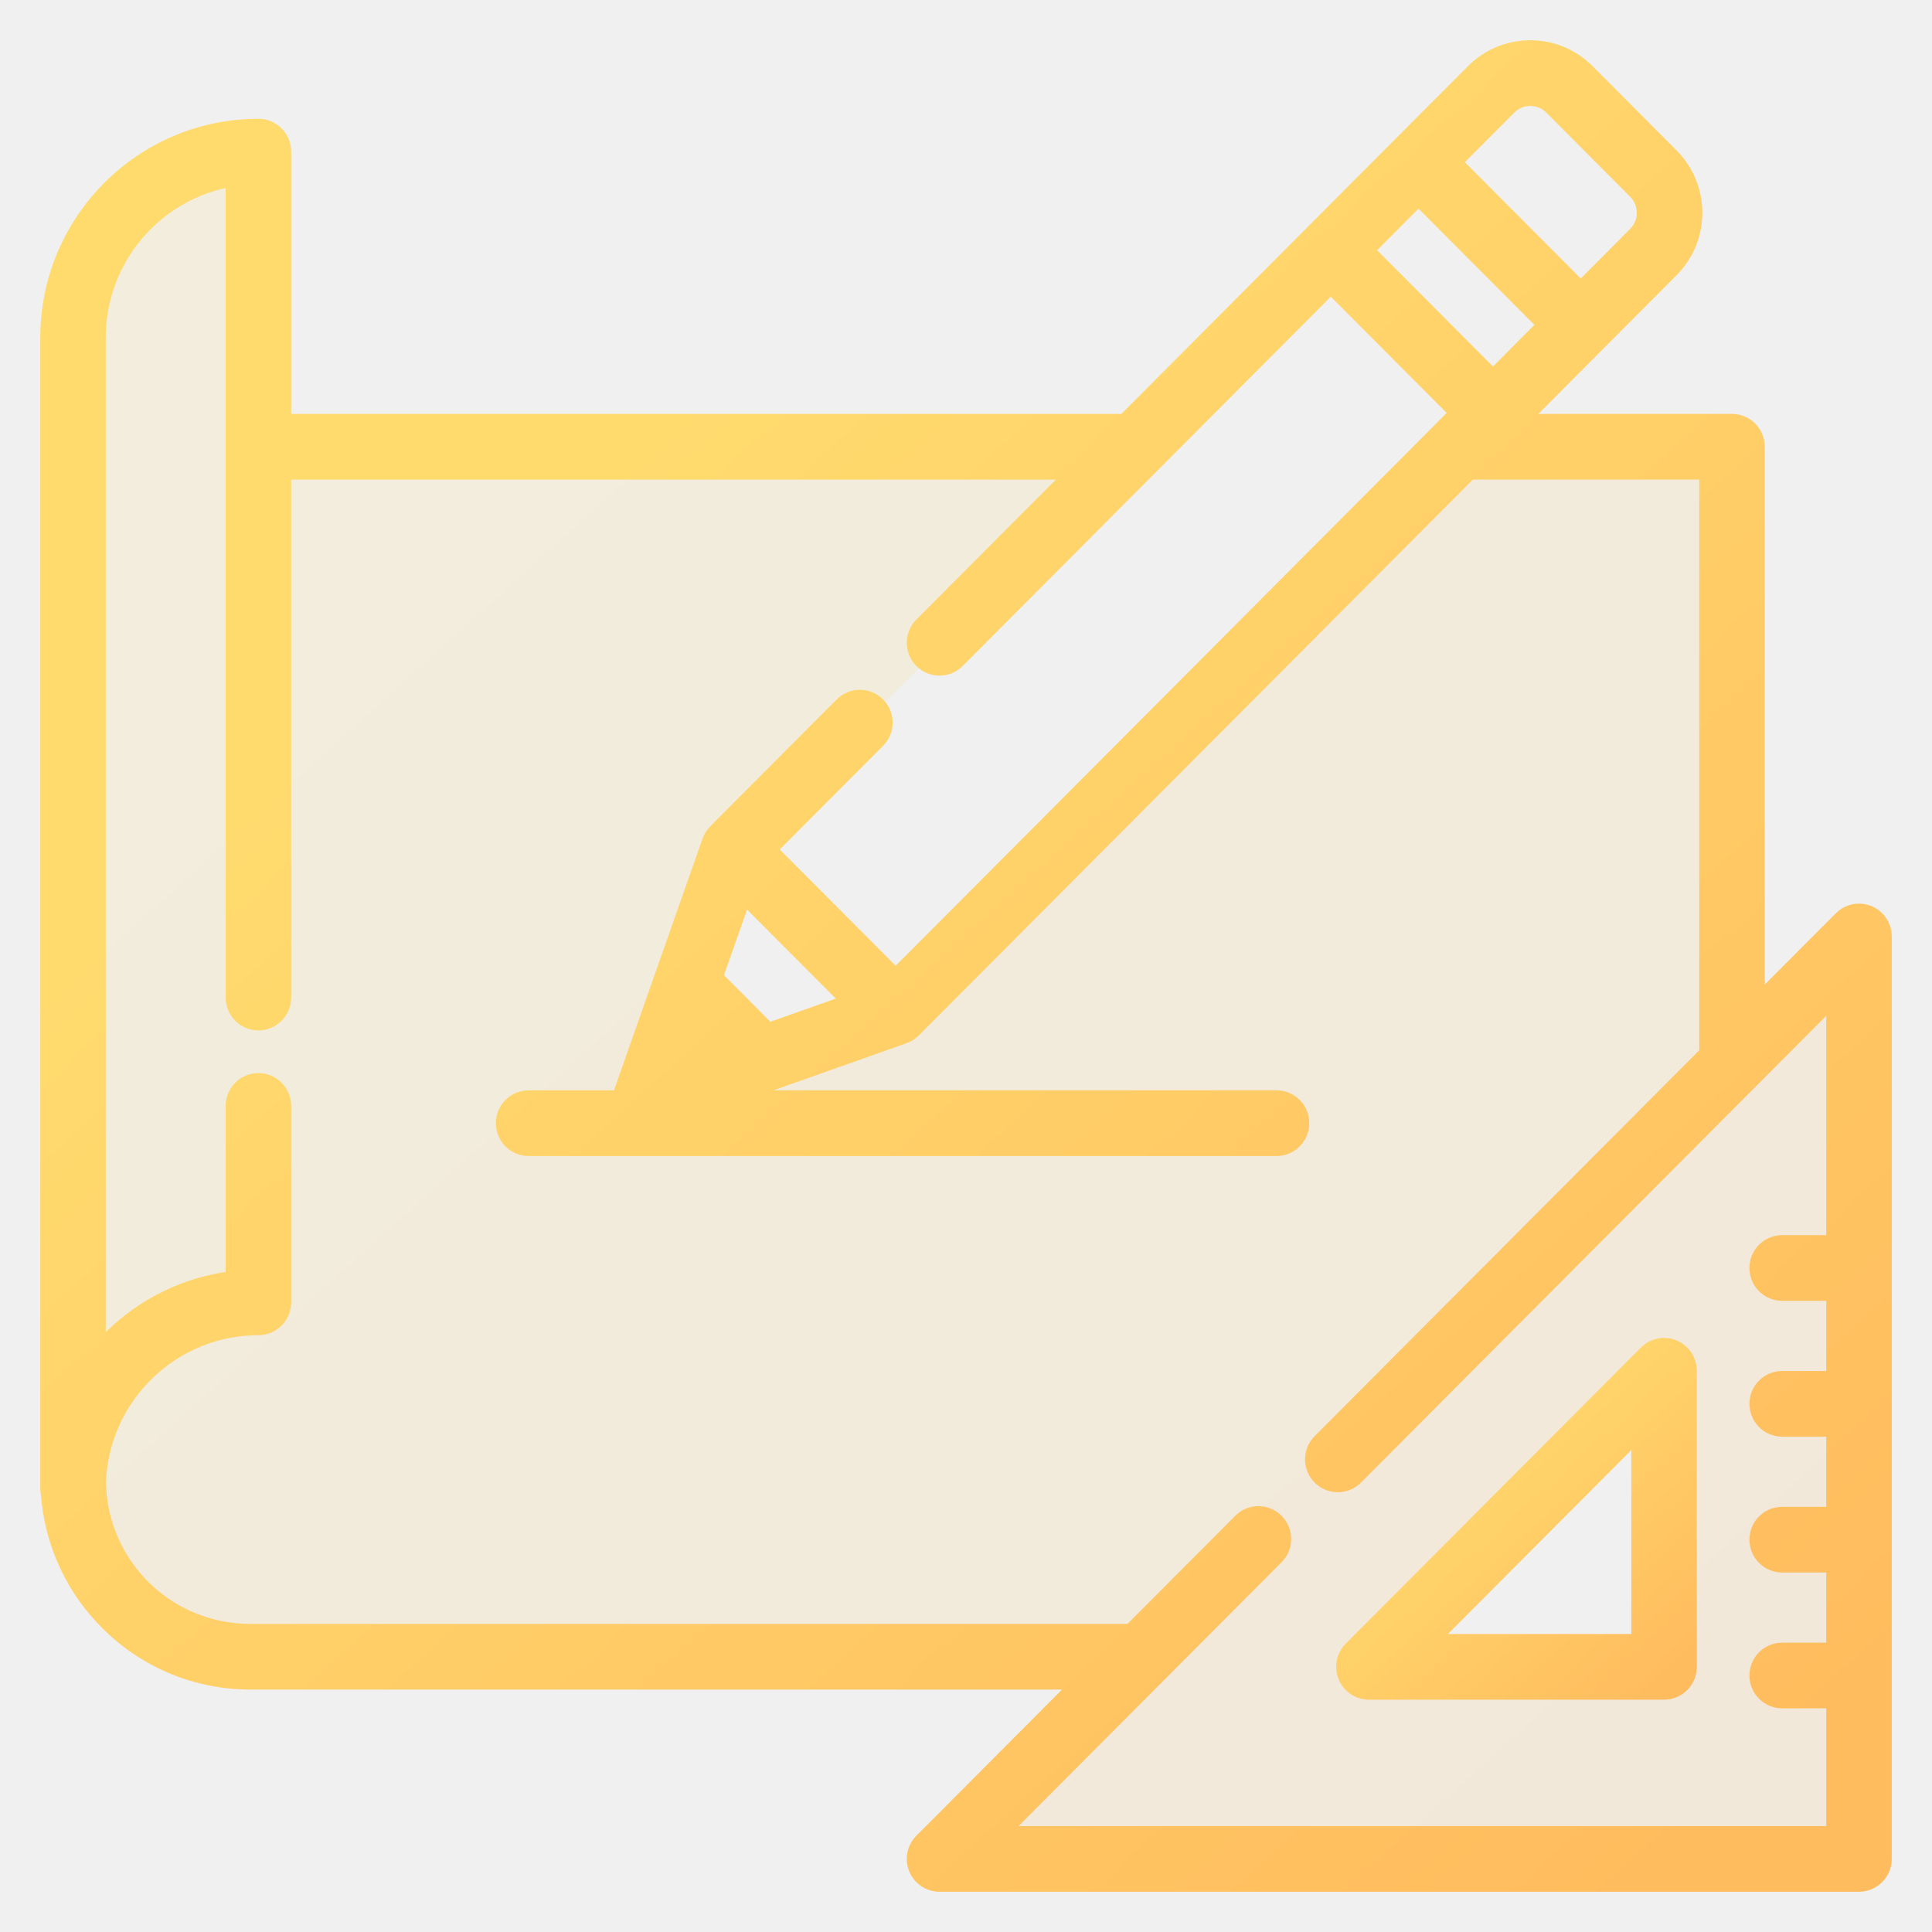
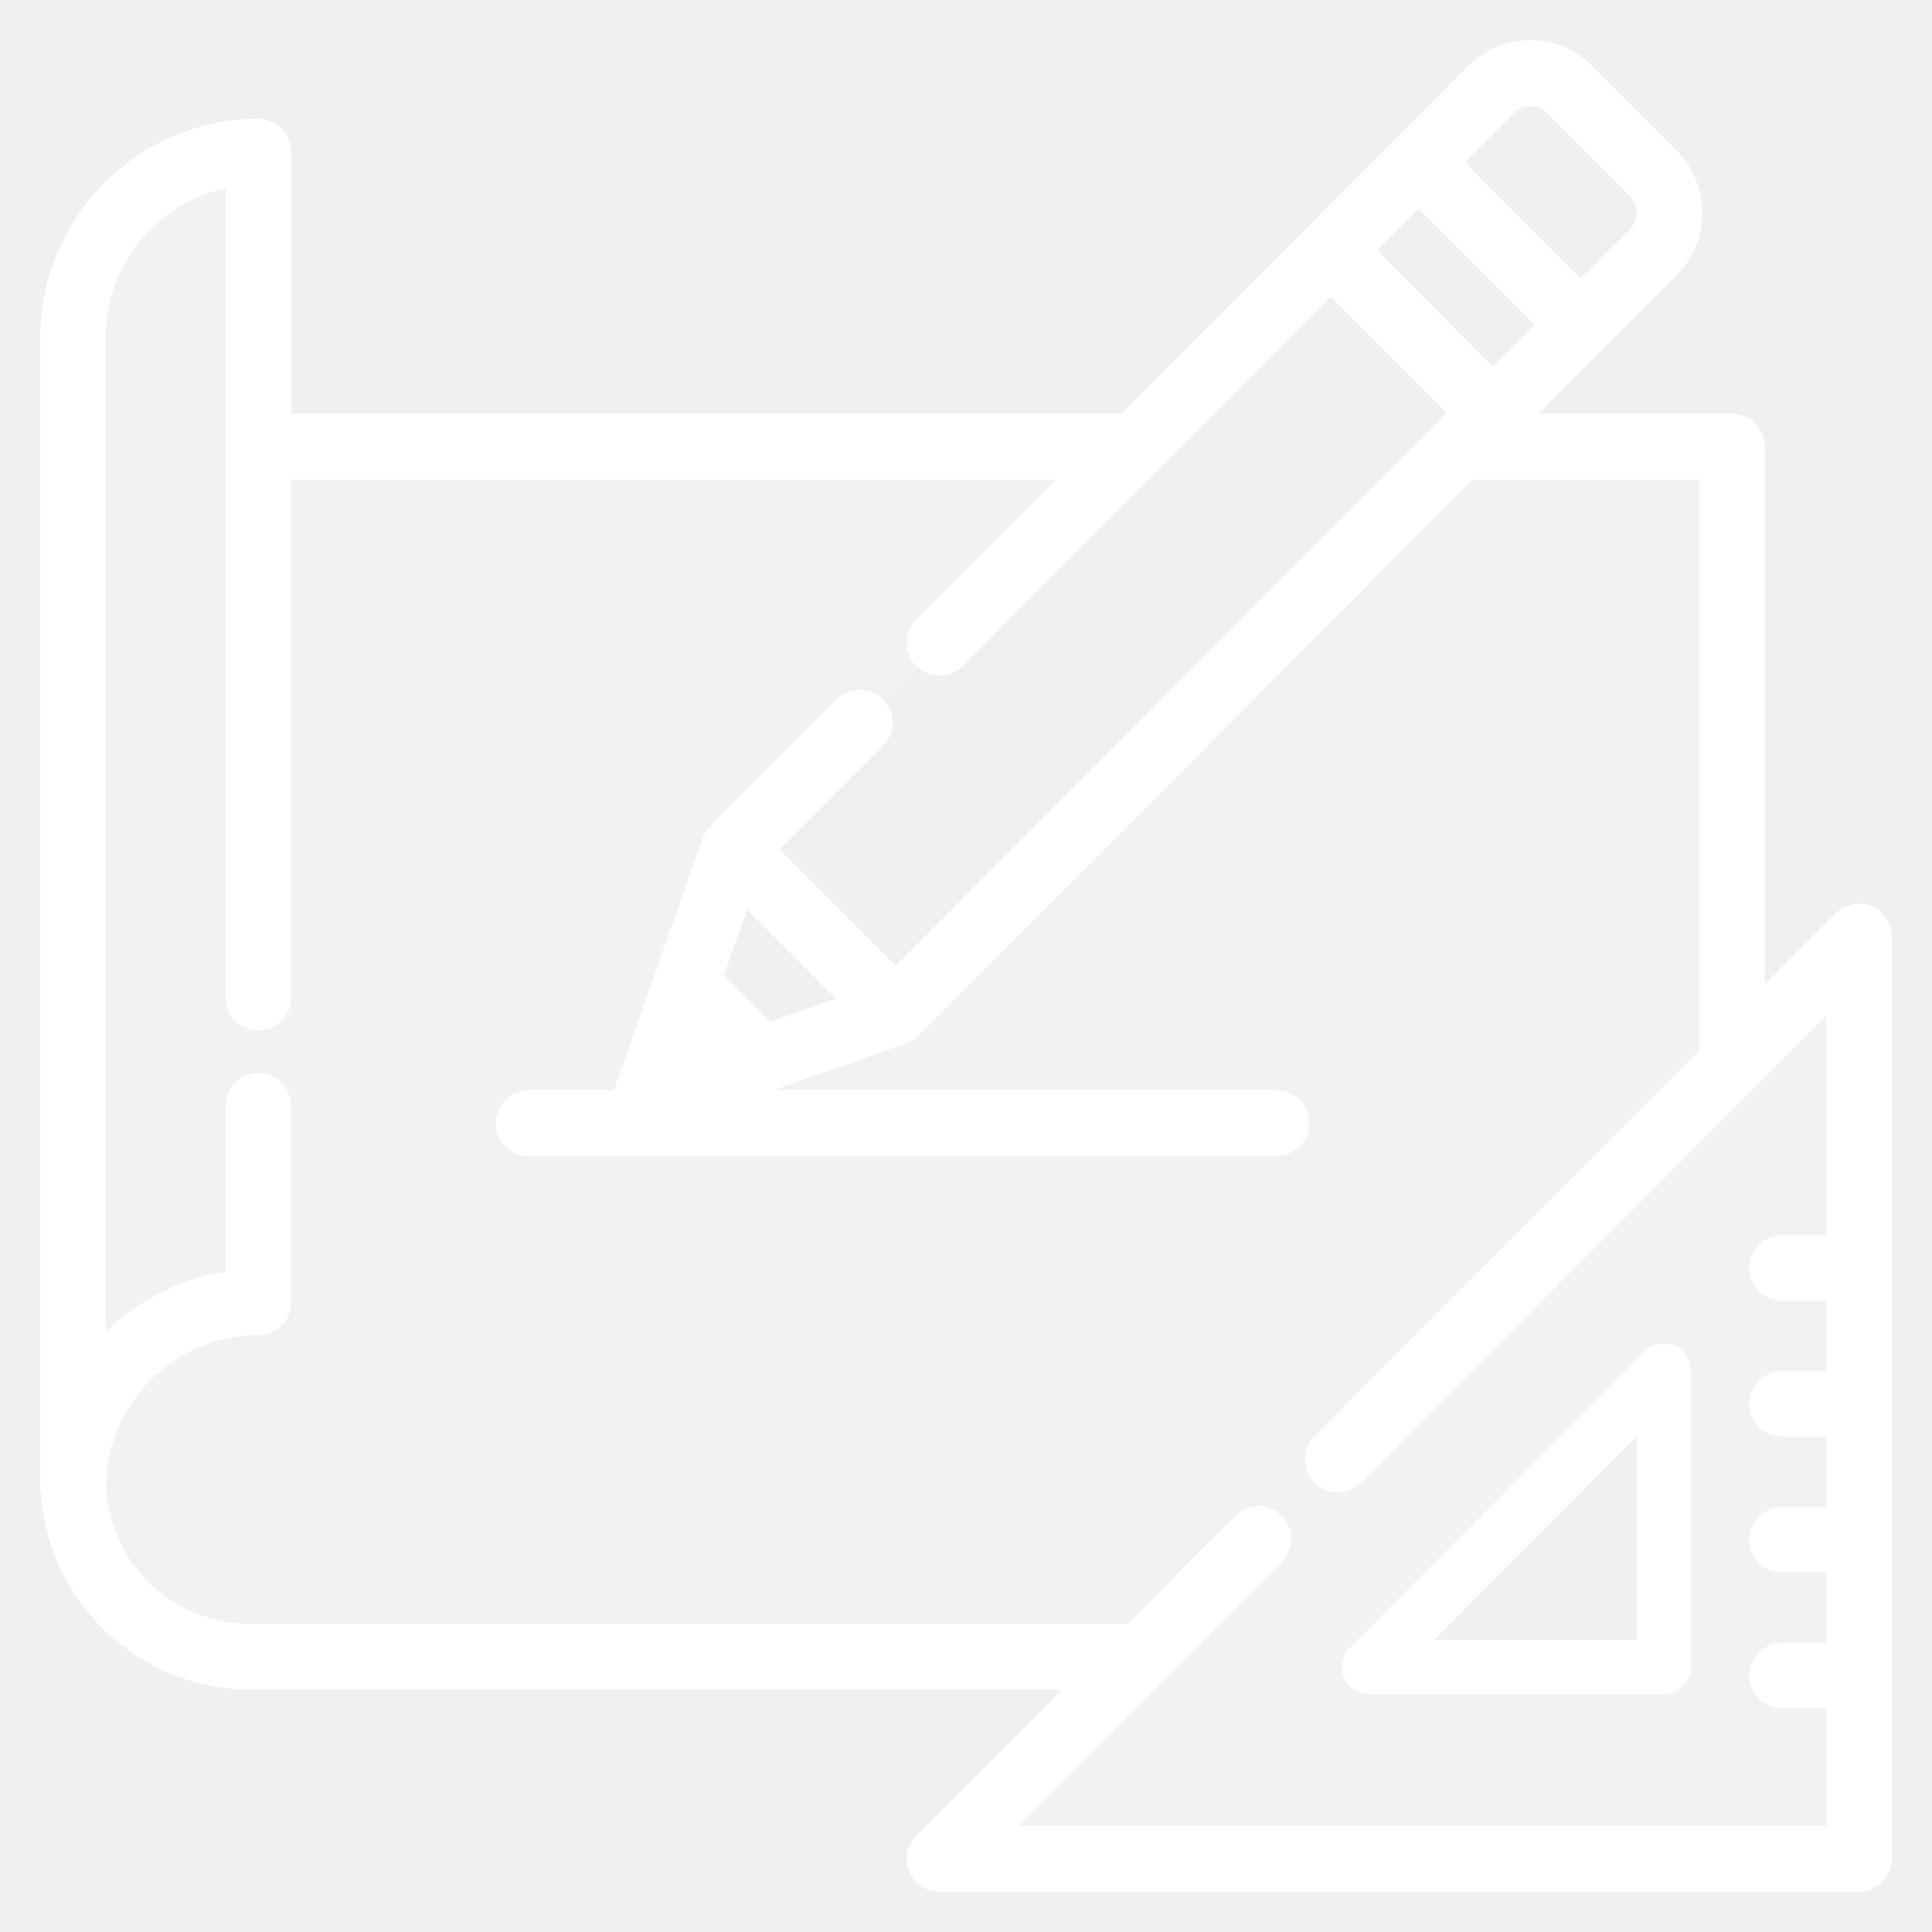
<svg xmlns="http://www.w3.org/2000/svg" width="42" height="42" viewBox="0 0 42 42" fill="none">
-   <path opacity="0.15" fill-rule="evenodd" clip-rule="evenodd" d="M40.638 19.814C40.418 19.723 40.166 19.773 39.998 19.942L38.239 21.706V9.712C38.239 9.386 37.977 9.123 37.652 9.123H33.141L34.779 7.48L34.779 7.479L36.357 5.896C36.695 5.557 36.882 5.106 36.882 4.626C36.882 4.147 36.695 3.696 36.357 3.356L34.533 1.526C34.195 1.187 33.745 1 33.267 1C32.789 1 32.339 1.187 32.001 1.526L30.422 3.11L28.515 5.023L24.429 9.123H6.205V3.296C6.205 2.97 5.942 2.707 5.618 2.707C3.071 2.707 1 4.785 1 7.339V32.356C1 32.399 1.005 32.442 1.014 32.483C1.095 33.566 1.562 34.573 2.344 35.338C3.179 36.155 4.281 36.605 5.447 36.605H23.388L20.009 39.995C19.841 40.163 19.791 40.416 19.882 40.636C19.973 40.856 20.187 41 20.424 41H40.413C40.737 41 41 40.736 41 40.411V20.358C41 20.12 40.857 19.905 40.638 19.814ZM32.831 2.359C33.072 2.118 33.463 2.118 33.703 2.359L35.527 4.189C35.767 4.43 35.767 4.822 35.527 5.063L34.364 6.231L31.668 3.526L32.831 2.359ZM30.838 4.359L33.533 7.063L32.456 8.144L29.761 5.44L30.838 4.359ZM18.397 21.76L16.715 22.356L15.595 21.232L16.188 19.544L18.397 21.76ZM35.829 30.171L30.171 35.829C30.108 35.892 30.152 36 30.241 36H36V30.241C36 30.152 35.892 30.108 35.829 30.171ZM16 18.5L19.5 22L32.5 9L29 5.5L16 18.5Z" fill="url(#paint0_linear)" />
-   <path d="M36.4 29.255C36.18 29.164 35.928 29.214 35.76 29.383L29.344 35.819C29.176 35.988 29.126 36.241 29.217 36.461C29.308 36.681 29.522 36.825 29.759 36.825H36.175C36.499 36.825 36.762 36.561 36.762 36.236V29.799C36.762 29.561 36.619 29.346 36.4 29.255ZM31.176 35.647L35.588 31.221V35.647H31.176Z" fill="url(#paint1_linear)" stroke="url(#paint2_linear)" stroke-width="0.25" />
-   <path d="M40.638 19.814C40.418 19.723 40.166 19.773 39.998 19.942L38.239 21.706V9.712C38.239 9.386 37.977 9.123 37.652 9.123H33.141L34.779 7.48C34.779 7.48 34.779 7.479 34.779 7.479L36.357 5.896C36.695 5.557 36.882 5.106 36.882 4.626C36.882 4.147 36.695 3.696 36.357 3.356L34.533 1.526C34.195 1.187 33.745 1 33.267 1C32.789 1 32.339 1.187 32.001 1.526L30.422 3.11L28.515 5.023L24.429 9.123H6.205V3.296C6.205 2.97 5.942 2.707 5.618 2.707C3.071 2.707 1 4.785 1 7.339V32.356C1 32.399 1.005 32.442 1.014 32.483C1.095 33.566 1.562 34.573 2.344 35.338C3.179 36.155 4.281 36.605 5.447 36.605H23.388L20.009 39.995C19.841 40.163 19.791 40.416 19.882 40.636C19.973 40.856 20.187 41 20.424 41H40.413C40.737 41 41 40.736 41 40.411V20.358C41 20.12 40.857 19.905 40.638 19.814ZM32.831 2.359C33.072 2.118 33.463 2.118 33.703 2.359L35.527 4.189C35.767 4.43 35.767 4.822 35.527 5.063L34.364 6.231L31.668 3.526L32.831 2.359ZM30.838 4.359L33.533 7.063L32.456 8.144L29.761 5.44L30.838 4.359ZM39.826 26.976H38.743C38.419 26.976 38.156 27.24 38.156 27.565C38.156 27.891 38.419 28.154 38.743 28.154H39.826V29.929H38.743C38.419 29.929 38.156 30.193 38.156 30.518C38.156 30.844 38.419 31.107 38.743 31.107H39.826V32.882H38.743C38.419 32.882 38.156 33.146 38.156 33.471C38.156 33.797 38.419 34.06 38.743 34.06H39.826V35.835H38.743C38.419 35.835 38.156 36.099 38.156 36.424C38.156 36.749 38.419 37.013 38.743 37.013H39.826V39.822H21.842L27.772 33.873C28.001 33.643 28.001 33.27 27.772 33.04C27.746 33.014 27.717 32.991 27.688 32.97C27.459 32.813 27.145 32.836 26.942 33.04L24.562 35.427H5.448C3.667 35.427 2.233 34.032 2.177 32.249C2.18 32.137 2.189 32.026 2.203 31.917C2.203 31.916 2.203 31.915 2.203 31.915C2.21 31.863 2.218 31.811 2.227 31.759C2.228 31.753 2.229 31.747 2.23 31.741C2.238 31.695 2.247 31.65 2.257 31.604C2.26 31.591 2.263 31.579 2.266 31.566C2.275 31.527 2.285 31.489 2.295 31.451C2.3 31.43 2.306 31.41 2.312 31.389C2.321 31.359 2.33 31.329 2.339 31.3C2.349 31.27 2.359 31.241 2.369 31.212C2.376 31.192 2.383 31.171 2.391 31.151C2.405 31.112 2.42 31.074 2.436 31.036C2.44 31.025 2.445 31.014 2.449 31.003C2.469 30.956 2.49 30.91 2.512 30.864C2.513 30.862 2.514 30.86 2.515 30.858C2.974 29.905 3.858 29.194 4.917 28.973C4.92 28.973 4.923 28.972 4.926 28.971C4.975 28.961 5.024 28.953 5.073 28.945C5.082 28.944 5.09 28.942 5.098 28.941C5.143 28.934 5.188 28.928 5.233 28.923C5.246 28.922 5.258 28.92 5.271 28.919C5.314 28.914 5.358 28.912 5.402 28.909C5.416 28.908 5.43 28.906 5.444 28.906C5.501 28.903 5.559 28.901 5.618 28.901C5.942 28.901 6.205 28.638 6.205 28.312V24.042C6.205 23.716 5.942 23.453 5.618 23.453C5.293 23.453 5.03 23.716 5.03 24.042V27.76C4.039 27.886 3.119 28.33 2.393 29.041C2.317 29.115 2.245 29.193 2.174 29.272V7.339C2.174 5.635 3.41 4.215 5.03 3.935V21.686C5.03 22.011 5.293 22.275 5.618 22.275C5.942 22.275 6.205 22.011 6.205 21.686V10.301H23.255L20.009 13.557C19.78 13.787 19.78 14.16 20.009 14.39C20.238 14.62 20.61 14.62 20.839 14.39L25.087 10.128C25.087 10.128 25.087 10.128 25.087 10.128L28.93 6.273L31.626 8.977L31.309 9.294C31.309 9.295 31.309 9.295 31.309 9.295L19.471 21.172L16.775 18.467L19.108 16.126C19.338 15.896 19.338 15.523 19.108 15.293C18.879 15.063 18.507 15.063 18.278 15.293L15.529 18.051C15.515 18.066 15.501 18.081 15.488 18.097C15.484 18.102 15.48 18.108 15.476 18.114C15.468 18.125 15.46 18.136 15.452 18.147C15.448 18.154 15.444 18.161 15.44 18.168C15.433 18.179 15.427 18.19 15.421 18.201C15.418 18.209 15.414 18.216 15.411 18.224C15.405 18.235 15.401 18.247 15.396 18.259C15.395 18.263 15.393 18.267 15.391 18.271L14.247 21.522L13.467 23.738C13.457 23.768 13.45 23.798 13.444 23.828H11.492C11.167 23.828 10.905 24.092 10.905 24.417C10.905 24.742 11.167 25.006 11.492 25.006H27.75C28.075 25.006 28.338 24.742 28.338 24.417C28.338 24.092 28.075 23.828 27.75 23.828H16.085L19.666 22.56C19.669 22.559 19.672 22.557 19.675 22.556C19.689 22.551 19.702 22.545 19.716 22.539C19.721 22.537 19.727 22.534 19.732 22.532C19.746 22.525 19.76 22.517 19.773 22.509C19.778 22.506 19.782 22.503 19.786 22.501C19.801 22.492 19.814 22.482 19.828 22.471C19.831 22.469 19.835 22.466 19.838 22.464C19.854 22.45 19.87 22.436 19.886 22.421L31.967 10.301H37.065V22.884L28.667 31.309C28.438 31.539 28.438 31.912 28.667 32.142C28.681 32.156 28.696 32.17 28.712 32.182C28.819 32.27 28.951 32.315 29.082 32.315C29.214 32.315 29.345 32.27 29.453 32.182C29.468 32.17 29.483 32.156 29.497 32.142L29.498 32.142L39.826 21.78V26.976ZM18.397 21.76L16.715 22.356L15.595 21.232L16.188 19.544L18.397 21.76Z" fill="url(#paint3_linear)" stroke="url(#paint4_linear)" stroke-width="0.25" />
+   <path opacity="0.15" fill-rule="evenodd" clip-rule="evenodd" d="M40.638 19.814C40.418 19.723 40.166 19.773 39.998 19.942L38.239 21.706V9.712C38.239 9.386 37.977 9.123 37.652 9.123H33.141L34.779 7.48L34.779 7.479L36.357 5.896C36.695 5.557 36.882 5.106 36.882 4.626C36.882 4.147 36.695 3.696 36.357 3.356L34.533 1.526C34.195 1.187 33.745 1 33.267 1C32.789 1 32.339 1.187 32.001 1.526L30.422 3.11L28.515 5.023L24.429 9.123H6.205V3.296C6.205 2.97 5.942 2.707 5.618 2.707C3.071 2.707 1 4.785 1 7.339V32.356C1 32.399 1.005 32.442 1.014 32.483C1.095 33.566 1.562 34.573 2.344 35.338C3.179 36.155 4.281 36.605 5.447 36.605H23.388L20.009 39.995C19.841 40.163 19.791 40.416 19.882 40.636C19.973 40.856 20.187 41 20.424 41H40.413C40.737 41 41 40.736 41 40.411V20.358C41 20.12 40.857 19.905 40.638 19.814ZM32.831 2.359C33.072 2.118 33.463 2.118 33.703 2.359L35.527 4.189C35.767 4.43 35.767 4.822 35.527 5.063L34.364 6.231L31.668 3.526L32.831 2.359ZM30.838 4.359L33.533 7.063L32.456 8.144L29.761 5.44L30.838 4.359ZM18.397 21.76L16.715 22.356L15.595 21.232L16.188 19.544L18.397 21.76ZM35.829 30.171L30.171 35.829C30.108 35.892 30.152 36 30.241 36H36V30.241C36 30.152 35.892 30.108 35.829 30.171ZM16 18.5L19.5 22L32.5 9L29 5.5L16 18.5Z" fill="#FFFFFF" />
+   <path d="M36.4 29.255C36.18 29.164 35.928 29.214 35.76 29.383L29.344 35.819C29.176 35.988 29.126 36.241 29.217 36.461C29.308 36.681 29.522 36.825 29.759 36.825H36.175C36.499 36.825 36.762 36.561 36.762 36.236V29.799C36.762 29.561 36.619 29.346 36.4 29.255ZM31.176 35.647L35.588 31.221V35.647H31.176Z" fill="#FFF" />
+   <path d="M40.638 19.814C40.418 19.723 40.166 19.773 39.998 19.942L38.239 21.706V9.712C38.239 9.386 37.977 9.123 37.652 9.123H33.141L34.779 7.48C34.779 7.48 34.779 7.479 34.779 7.479L36.357 5.896C36.695 5.557 36.882 5.106 36.882 4.626C36.882 4.147 36.695 3.696 36.357 3.356L34.533 1.526C34.195 1.187 33.745 1 33.267 1C32.789 1 32.339 1.187 32.001 1.526L30.422 3.11L28.515 5.023L24.429 9.123H6.205V3.296C6.205 2.97 5.942 2.707 5.618 2.707C3.071 2.707 1 4.785 1 7.339V32.356C1 32.399 1.005 32.442 1.014 32.483C1.095 33.566 1.562 34.573 2.344 35.338C3.179 36.155 4.281 36.605 5.447 36.605H23.388L20.009 39.995C19.841 40.163 19.791 40.416 19.882 40.636C19.973 40.856 20.187 41 20.424 41H40.413C40.737 41 41 40.736 41 40.411V20.358C41 20.12 40.857 19.905 40.638 19.814ZM32.831 2.359C33.072 2.118 33.463 2.118 33.703 2.359L35.527 4.189C35.767 4.43 35.767 4.822 35.527 5.063L34.364 6.231L31.668 3.526L32.831 2.359ZM30.838 4.359L33.533 7.063L32.456 8.144L29.761 5.44L30.838 4.359ZM39.826 26.976H38.743C38.419 26.976 38.156 27.24 38.156 27.565C38.156 27.891 38.419 28.154 38.743 28.154H39.826V29.929H38.743C38.419 29.929 38.156 30.193 38.156 30.518C38.156 30.844 38.419 31.107 38.743 31.107H39.826V32.882H38.743C38.419 32.882 38.156 33.146 38.156 33.471C38.156 33.797 38.419 34.06 38.743 34.06H39.826V35.835H38.743C38.419 35.835 38.156 36.099 38.156 36.424C38.156 36.749 38.419 37.013 38.743 37.013H39.826V39.822H21.842L27.772 33.873C28.001 33.643 28.001 33.27 27.772 33.04C27.746 33.014 27.717 32.991 27.688 32.97C27.459 32.813 27.145 32.836 26.942 33.04L24.562 35.427H5.448C3.667 35.427 2.233 34.032 2.177 32.249C2.18 32.137 2.189 32.026 2.203 31.917C2.203 31.916 2.203 31.915 2.203 31.915C2.21 31.863 2.218 31.811 2.227 31.759C2.228 31.753 2.229 31.747 2.23 31.741C2.238 31.695 2.247 31.65 2.257 31.604C2.26 31.591 2.263 31.579 2.266 31.566C2.275 31.527 2.285 31.489 2.295 31.451C2.3 31.43 2.306 31.41 2.312 31.389C2.321 31.359 2.33 31.329 2.339 31.3C2.349 31.27 2.359 31.241 2.369 31.212C2.376 31.192 2.383 31.171 2.391 31.151C2.405 31.112 2.42 31.074 2.436 31.036C2.44 31.025 2.445 31.014 2.449 31.003C2.469 30.956 2.49 30.91 2.512 30.864C2.513 30.862 2.514 30.86 2.515 30.858C2.974 29.905 3.858 29.194 4.917 28.973C4.92 28.973 4.923 28.972 4.926 28.971C4.975 28.961 5.024 28.953 5.073 28.945C5.082 28.944 5.09 28.942 5.098 28.941C5.143 28.934 5.188 28.928 5.233 28.923C5.246 28.922 5.258 28.92 5.271 28.919C5.314 28.914 5.358 28.912 5.402 28.909C5.416 28.908 5.43 28.906 5.444 28.906C5.501 28.903 5.559 28.901 5.618 28.901C5.942 28.901 6.205 28.638 6.205 28.312V24.042C6.205 23.716 5.942 23.453 5.618 23.453C5.293 23.453 5.03 23.716 5.03 24.042V27.76C4.039 27.886 3.119 28.33 2.393 29.041C2.317 29.115 2.245 29.193 2.174 29.272V7.339C2.174 5.635 3.41 4.215 5.03 3.935V21.686C5.03 22.011 5.293 22.275 5.618 22.275C5.942 22.275 6.205 22.011 6.205 21.686V10.301H23.255L20.009 13.557C19.78 13.787 19.78 14.16 20.009 14.39C20.238 14.62 20.61 14.62 20.839 14.39L25.087 10.128C25.087 10.128 25.087 10.128 25.087 10.128L28.93 6.273L31.626 8.977L31.309 9.294C31.309 9.295 31.309 9.295 31.309 9.295L19.471 21.172L16.775 18.467L19.108 16.126C19.338 15.896 19.338 15.523 19.108 15.293C18.879 15.063 18.507 15.063 18.278 15.293L15.529 18.051C15.515 18.066 15.501 18.081 15.488 18.097C15.484 18.102 15.48 18.108 15.476 18.114C15.468 18.125 15.46 18.136 15.452 18.147C15.448 18.154 15.444 18.161 15.44 18.168C15.433 18.179 15.427 18.19 15.421 18.201C15.418 18.209 15.414 18.216 15.411 18.224C15.405 18.235 15.401 18.247 15.396 18.259C15.395 18.263 15.393 18.267 15.391 18.271L14.247 21.522L13.467 23.738C13.457 23.768 13.45 23.798 13.444 23.828H11.492C11.167 23.828 10.905 24.092 10.905 24.417C10.905 24.742 11.167 25.006 11.492 25.006H27.75C28.075 25.006 28.338 24.742 28.338 24.417C28.338 24.092 28.075 23.828 27.75 23.828H16.085L19.666 22.56C19.669 22.559 19.672 22.557 19.675 22.556C19.689 22.551 19.702 22.545 19.716 22.539C19.721 22.537 19.727 22.534 19.732 22.532C19.746 22.525 19.76 22.517 19.773 22.509C19.778 22.506 19.782 22.503 19.786 22.501C19.801 22.492 19.814 22.482 19.828 22.471C19.831 22.469 19.835 22.466 19.838 22.464C19.854 22.45 19.87 22.436 19.886 22.421L31.967 10.301H37.065V22.884L28.667 31.309C28.438 31.539 28.438 31.912 28.667 32.142C28.681 32.156 28.696 32.17 28.712 32.182C28.819 32.27 28.951 32.315 29.082 32.315C29.214 32.315 29.345 32.27 29.453 32.182C29.468 32.17 29.483 32.156 29.497 32.142L29.498 32.142L39.826 21.78V26.976ZM18.397 21.76L16.715 22.356L15.595 21.232L16.188 19.544L18.397 21.76Z" fill="#FFFFFF" stroke="#FFF" stroke-width="0.25" />
  <defs>
    <linearGradient id="paint0_linear" x1="3.267" y1="1" x2="37.8" y2="39.133" gradientUnits="userSpaceOnUse">
      <stop offset="0.259" stop-color="#FFDB6E" />
      <stop offset="1" stop-color="#FFBC5E" />
    </linearGradient>
    <linearGradient id="paint1_linear" x1="29.602" y1="29.21" x2="36.178" y2="36.448" gradientUnits="userSpaceOnUse">
      <stop offset="0.259" stop-color="#FFDB6E" />
      <stop offset="1" stop-color="#FFBC5E" />
    </linearGradient>
    <linearGradient id="paint2_linear" x1="29.602" y1="29.21" x2="36.178" y2="36.448" gradientUnits="userSpaceOnUse">
      <stop offset="0.259" stop-color="#FFDB6E" />
      <stop offset="1" stop-color="#FFBC5E" />
    </linearGradient>
    <linearGradient id="paint3_linear" x1="3.267" y1="1" x2="37.8" y2="39.133" gradientUnits="userSpaceOnUse">
      <stop offset="0.259" stop-color="#FFDB6E" />
      <stop offset="1" stop-color="#FFBC5E" />
    </linearGradient>
    <linearGradient id="paint4_linear" x1="3.267" y1="1" x2="37.8" y2="39.133" gradientUnits="userSpaceOnUse">
      <stop offset="0.259" stop-color="#FFDB6E" />
      <stop offset="1" stop-color="#FFBC5E" />
    </linearGradient>
  </defs>
</svg>
